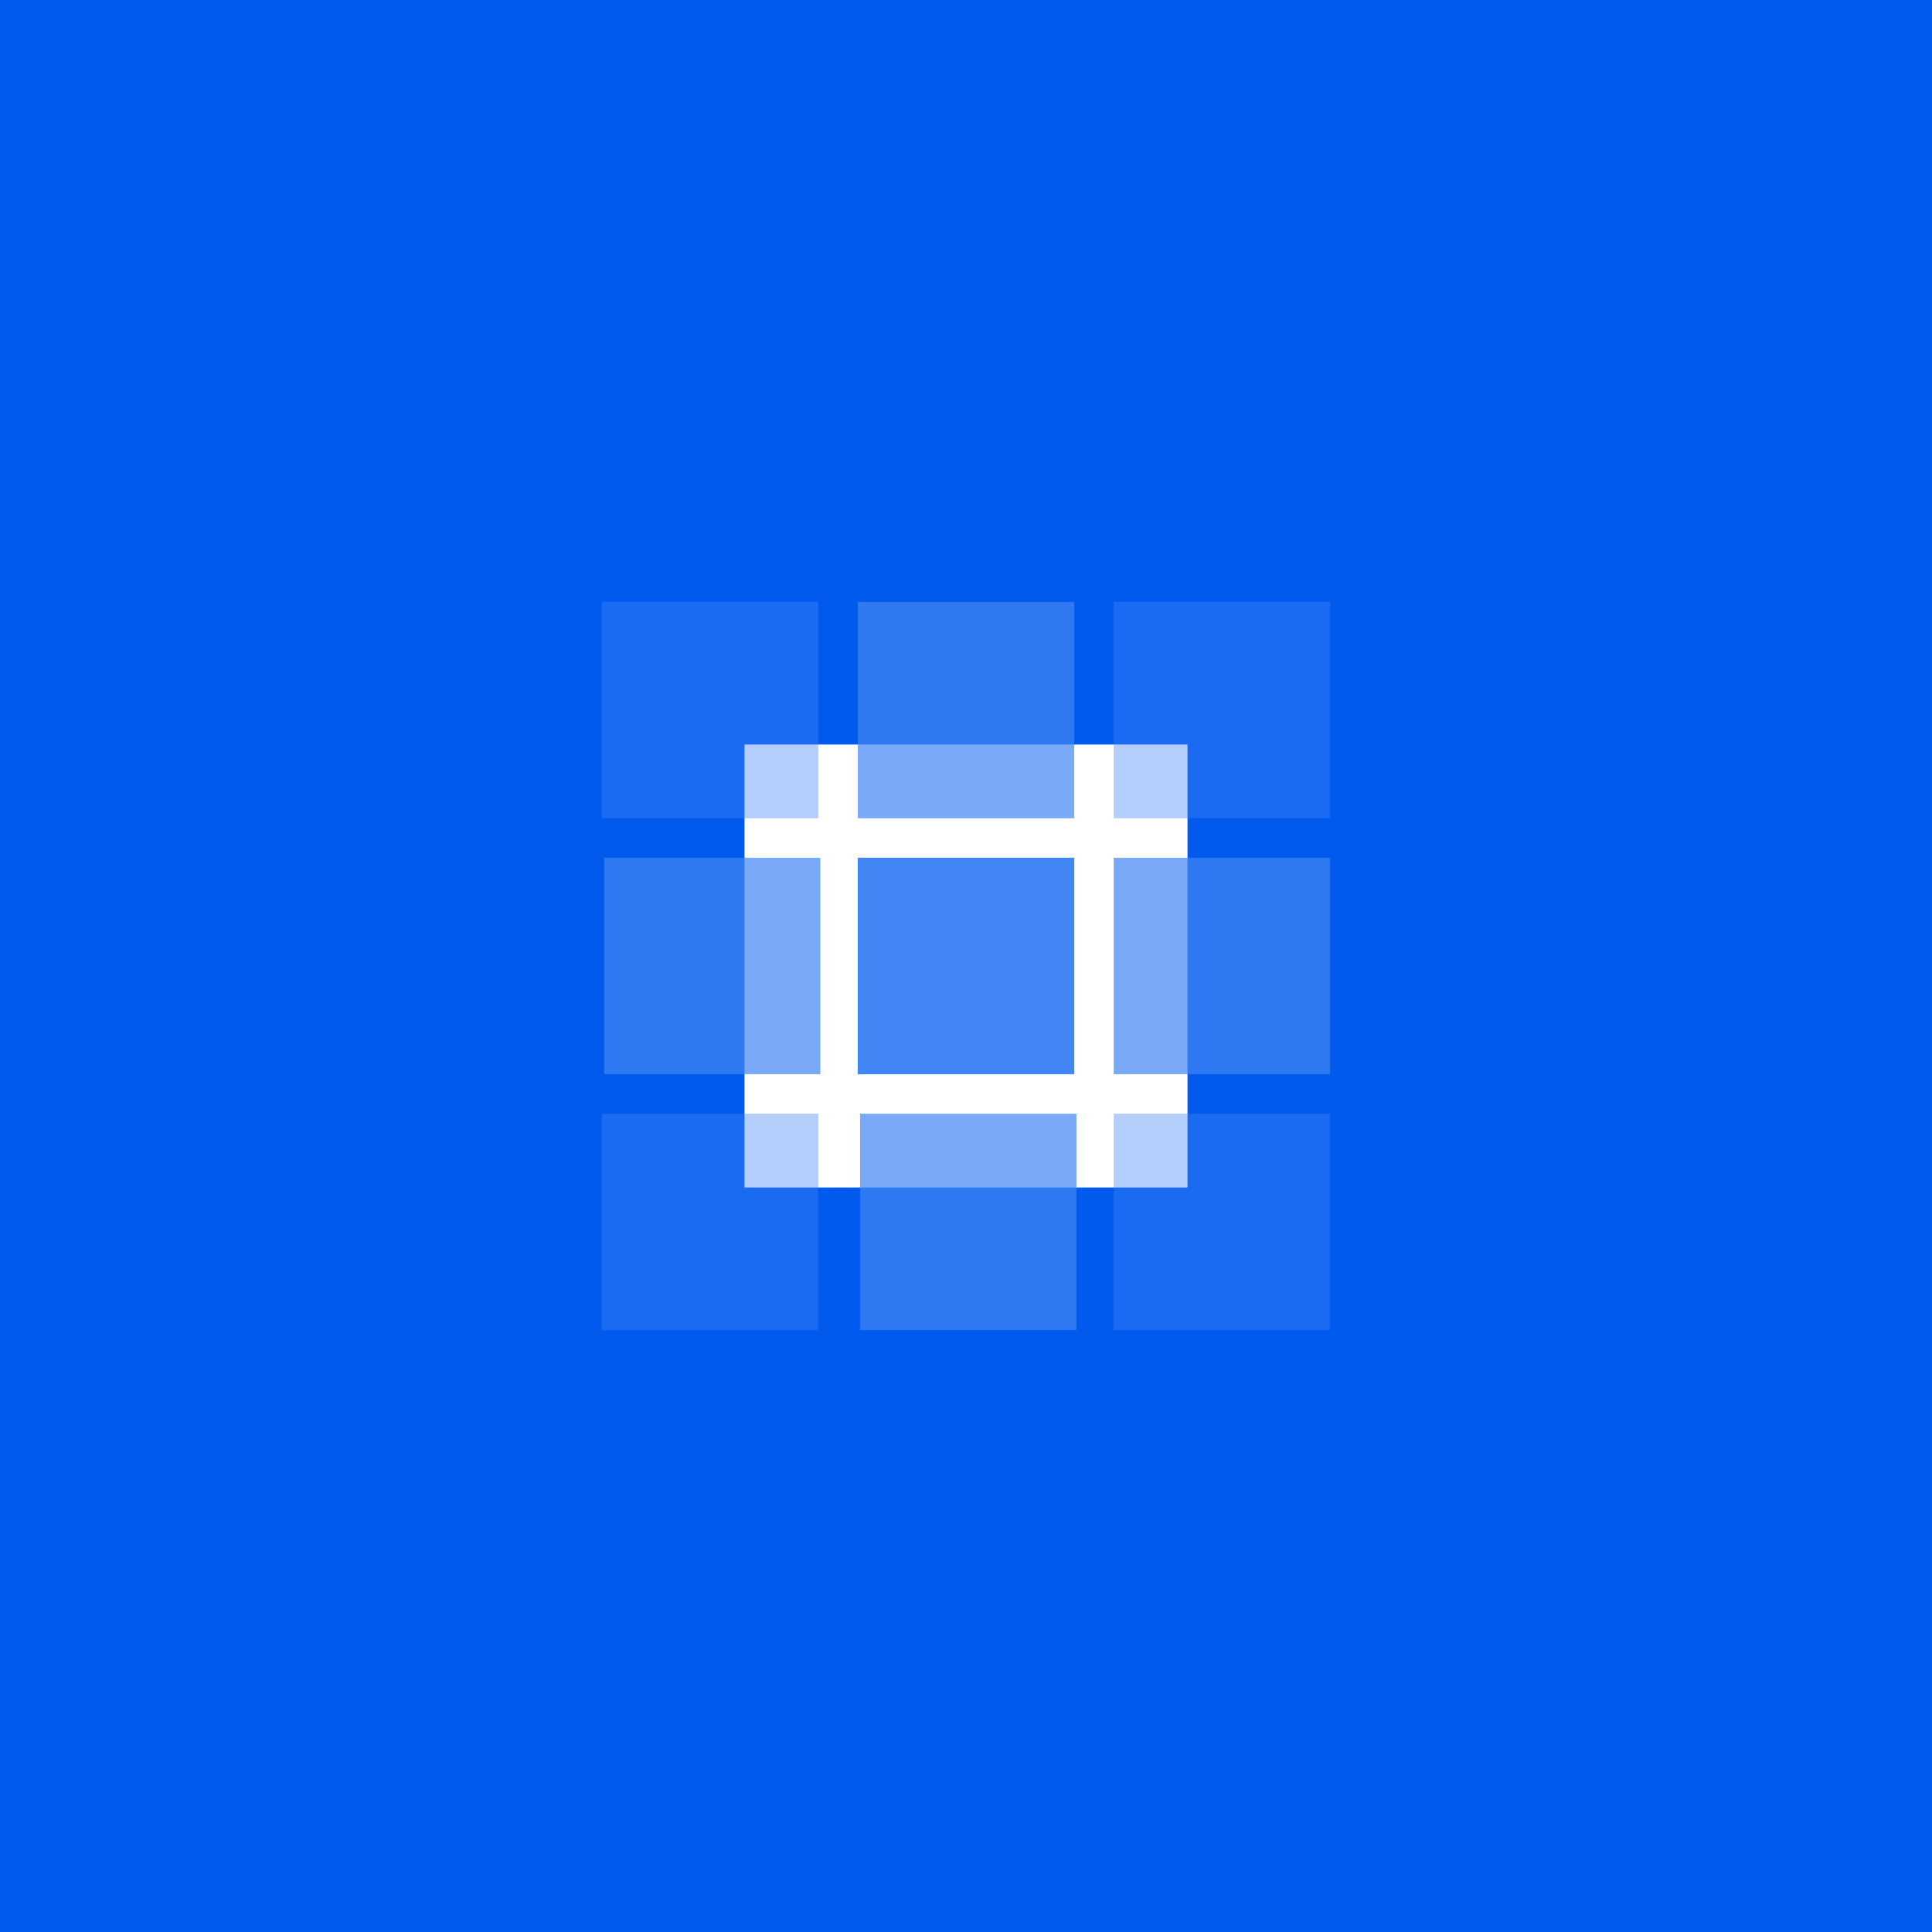
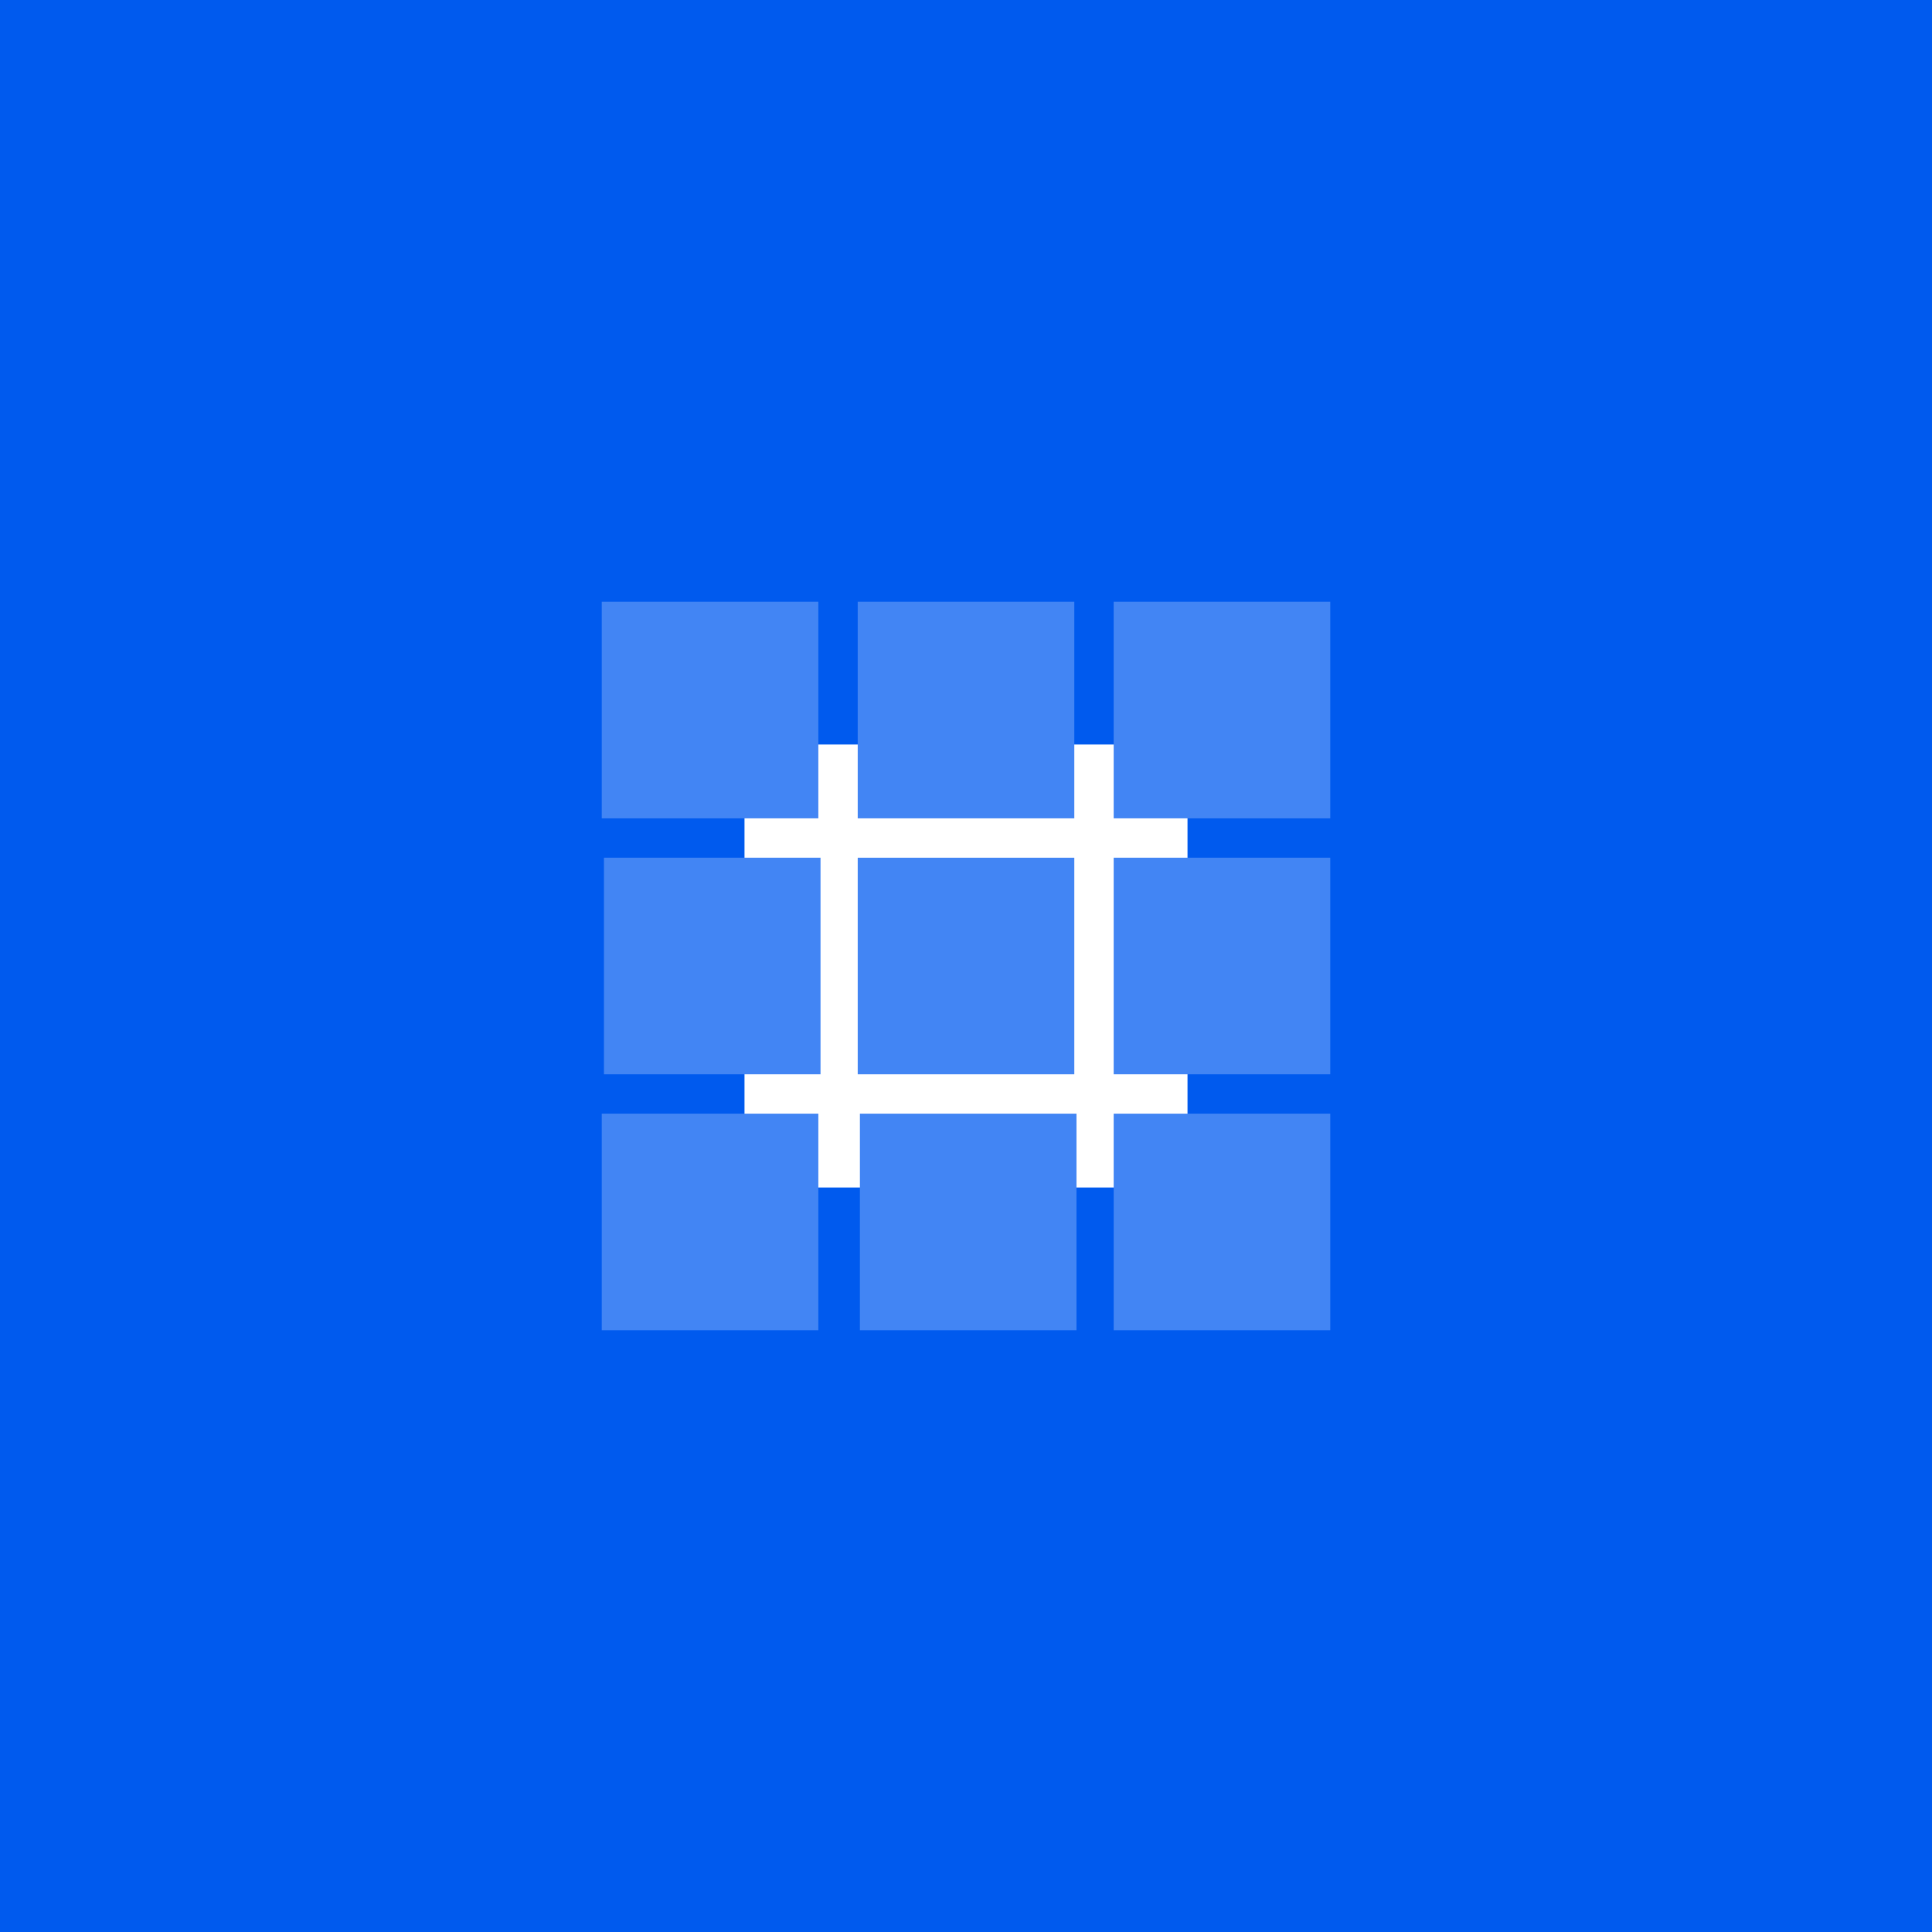
- <svg xmlns="http://www.w3.org/2000/svg" viewBox="0 0 1046.677 1046.677" height="1046.677" width="1046.677" id="svg2" version="1.1">
-   <defs id="defs6">
-     <clipPath id="clipPath22" clipPathUnits="userSpaceOnUse">
-       <path id="path20" d="M 0,785.008 H 785.008 V 0 H 0 Z" />
-     </clipPath>
-     <clipPath id="clipPath30" clipPathUnits="userSpaceOnUse">
-       <path id="path28" d="m 348.504,540.505 h 88 v -88 h -88 z" />
-     </clipPath>
-     <clipPath id="clipPath44" clipPathUnits="userSpaceOnUse">
-       <path id="path42" d="m 244.502,540.505 h 88 v -88 h -88 z" />
-     </clipPath>
-     <clipPath id="clipPath58" clipPathUnits="userSpaceOnUse">
-       <path id="path56" d="m 245.392,436.504 h 88 v -88 h -88 z" />
-     </clipPath>
-     <clipPath id="clipPath72" clipPathUnits="userSpaceOnUse">
-       <path id="path70" d="m 244.503,332.503 h 88 v -88 h -88 z" />
-     </clipPath>
-     <clipPath id="clipPath86" clipPathUnits="userSpaceOnUse">
-       <path id="path84" d="m 349.393,332.503 h 88 v -88 h -88 z" />
-     </clipPath>
-     <clipPath id="clipPath100" clipPathUnits="userSpaceOnUse">
-       <path id="path98" d="m 452.505,332.503 h 88 v -88 h -88 z" />
-     </clipPath>
-     <clipPath id="clipPath114" clipPathUnits="userSpaceOnUse">
-       <path id="path112" d="m 452.505,436.504 h 88 v -88 h -88 z" />
-     </clipPath>
-     <clipPath id="clipPath128" clipPathUnits="userSpaceOnUse">
-       <path id="path126" d="m 452.505,540.505 h 88 v -88 h -88 z" />
+ <svg xmlns="http://www.w3.org/2000/svg" version="1.1" width="785px" height="785px" preserveAspectRatio="none" viewBox="0 0 785 785">
+   <defs>
+     <clipPath id="clippath1" transform="">
+       <path d="M 0 785.008 L 785.008 785.008 L 785.008 0 L 0 0 Z" style="fill: none; clip-rule: nonzero;" />
+     </clipPath>
+     <clipPath id="clippath2" transform="" style="clip-path: url(#clippath1);">
+       <rect x="348.504" y="452.505" width="88" height="88" style="clip-rule: nonzero;" />
+     </clipPath>
+     <clipPath id="clippath3" transform="" style="clip-path: url(#clippath1);">
+       <rect x="244.502" y="452.505" width="88" height="88" style="clip-rule: nonzero;" />
+     </clipPath>
+     <clipPath id="clippath4" transform="" style="clip-path: url(#clippath1);">
+       <rect x="245.392" y="348.504" width="88" height="88" style="clip-rule: nonzero;" />
+     </clipPath>
+     <clipPath id="clippath5" transform="" style="clip-path: url(#clippath1);">
+       <rect x="244.503" y="244.503" width="88" height="88" style="clip-rule: nonzero;" />
+     </clipPath>
+     <clipPath id="clippath6" transform="" style="clip-path: url(#clippath1);">
+       <rect x="349.393" y="244.503" width="88" height="88" style="clip-rule: nonzero;" />
+     </clipPath>
+     <clipPath id="clippath7" transform="" style="clip-path: url(#clippath1);">
+       <rect x="452.505" y="244.503" width="88" height="88" style="clip-rule: nonzero;" />
+     </clipPath>
+     <clipPath id="clippath8" transform="" style="clip-path: url(#clippath1);">
+       <rect x="452.505" y="348.504" width="88" height="88" style="clip-rule: nonzero;" />
+     </clipPath>
+     <clipPath id="clippath9" transform="" style="clip-path: url(#clippath1);">
+       <rect x="452.505" y="452.505" width="88" height="88" style="clip-rule: nonzero;" />
    </clipPath>
  </defs>
-   <g transform="matrix(1.333333,0,0,-1.333333,0,1046.677)" id="g10">
-     <path id="path12" style="fill: rgb(0, 90, 238); fill-opacity: 1; fill-rule: nonzero; stroke: rgb(35, 24, 21); stroke-width: 1.231; stroke-linecap: butt; stroke-linejoin: miter; stroke-miterlimit: 10; stroke-dasharray: none; stroke-opacity: 1;" d="M 875.033 -93.453 L -83.168 -93.453 L -83.168 859.606 L 875.033 859.606 Z" />
-     <path id="path14" style="fill:#ffffff;fill-opacity:1;fill-rule:nonzero;stroke:none" d="m 482.504,302.504 h -180 v 180 h 180 z" />
-     <g id="g16">
-       <g clip-path="url(#clipPath22)" id="g18">
-         <g id="g24">
-           <g id="g26" />
-           <g id="g36">
-             <g style="opacity:0.7" id="g34" clip-path="url(#clipPath30)">
-               <path id="path32" style="fill:#4285f4;fill-opacity:1;fill-rule:nonzero;stroke:none" d="m 436.504,452.505 h -88 v 88 h 88 z" />
-             </g>
-           </g>
-         </g>
-         <g id="g38">
-           <g id="g40" />
-           <g id="g50">
-             <g style="opacity:0.4" id="g48" clip-path="url(#clipPath44)">
-               <path id="path46" style="fill:#4285f4;fill-opacity:1;fill-rule:nonzero;stroke:none" d="m 332.502,452.505 h -88 v 88 h 88 z" />
-             </g>
-           </g>
-         </g>
-         <g id="g52">
-           <g id="g54" />
-           <g id="g64">
-             <g style="opacity:0.7" id="g62" clip-path="url(#clipPath58)">
-               <path id="path60" style="fill:#4285f4;fill-opacity:1;fill-rule:nonzero;stroke:none" d="m 333.392,348.504 h -88 v 88 h 88 z" />
-             </g>
-           </g>
-         </g>
-         <g id="g66">
-           <g id="g68" />
-           <g id="g78">
-             <g style="opacity:0.4" id="g76" clip-path="url(#clipPath72)">
-               <path id="path74" style="fill:#4285f4;fill-opacity:1;fill-rule:nonzero;stroke:none" d="m 332.503,244.503 h -88 v 88 h 88 z" />
-             </g>
-           </g>
-         </g>
-         <g id="g80">
-           <g id="g82" />
-           <g id="g92">
-             <g style="opacity:0.7" id="g90" clip-path="url(#clipPath86)">
-               <path id="path88" style="fill:#4285f4;fill-opacity:1;fill-rule:nonzero;stroke:none" d="m 437.394,244.503 h -88 v 88 h 88 z" />
-             </g>
-           </g>
-         </g>
-         <g id="g94">
-           <g id="g96" />
-           <g id="g106">
-             <g style="opacity:0.4" id="g104" clip-path="url(#clipPath100)">
-               <path id="path102" style="fill:#4285f4;fill-opacity:1;fill-rule:nonzero;stroke:none" d="m 540.506,244.503 h -88 v 88 h 88 z" />
-             </g>
-           </g>
-         </g>
-         <g id="g108">
-           <g id="g110" />
-           <g id="g120">
-             <g style="opacity:0.7" id="g118" clip-path="url(#clipPath114)">
-               <path id="path116" style="fill:#4285f4;fill-opacity:1;fill-rule:nonzero;stroke:none" d="m 540.505,348.504 h -88 v 88 h 88 z" />
-             </g>
-           </g>
-         </g>
-         <g id="g122">
-           <g id="g124" />
-           <g id="g134">
-             <g style="opacity:0.4" id="g132" clip-path="url(#clipPath128)">
-               <path id="path130" style="fill:#4285f4;fill-opacity:1;fill-rule:nonzero;stroke:none" d="m 540.505,452.505 h -88 v 88 h 88 z" />
-             </g>
-           </g>
-         </g>
-       </g>
-     </g>
-     <path id="path136" style="fill: rgb(66, 133, 244); fill-opacity: 1; fill-rule: nonzero; stroke: none;" d="m 436.504,348.504 h -88 v 88 h 88 z" />
+   <g transform="matrix(1 0 0 -1 0 785.008)">
+     <path d="M 896.65 -107.072 L -99.889 -107.072 L -99.889 879.644 L 896.65 879.644 Z" style="fill: rgb(0, 90, 238); stroke: rgb(35, 24, 21); stroke-opacity: 1; stroke-miterlimit: 0; stroke-width: 1.277; stroke-dashoffset: 0px; fill-opacity: 1;">
+       </path>
+     <g transform="" style="">
+       <path d="M 482.504 302.504 L 302.504 302.504 L 302.504 482.504 L 482.504 482.504 Z" style="fill: rgb(255, 255, 255); fill-opacity: 1;" />
+       <path d="M 0 785.008 L 785.008 785.008 L 785.008 0 L 0 0 Z" style="fill: none;" />
+     </g>
+     <g style="clip-path: url(#clippath2);">
+       <g transform="">
+         <path d="M 436.504 452.505 L 348.504 452.505 L 348.504 540.505 L 436.504 540.505 Z" style="fill: rgb(66, 133, 244); fill-opacity: 1;" />
+       </g>
+     </g>
+     <g style="clip-path: url(#clippath3);">
+       <g transform="">
+         <path d="M 332.502 452.505 L 244.502 452.505 L 244.502 540.505 L 332.502 540.505 Z" style="fill: rgb(66, 133, 244); fill-opacity: 1;" />
+       </g>
+     </g>
+     <g style="clip-path: url(#clippath4);">
+       <g transform="">
+         <path d="M 333.392 348.504 L 245.392 348.504 L 245.392 436.504 L 333.392 436.504 Z" style="fill: rgb(66, 133, 244); fill-opacity: 1;" />
+       </g>
+     </g>
+     <g style="clip-path: url(#clippath5);">
+       <g transform="">
+         <path d="M 332.503 244.503 L 244.503 244.503 L 244.503 332.503 L 332.503 332.503 Z" style="fill: rgb(66, 133, 244); fill-opacity: 1;" />
+       </g>
+     </g>
+     <g style="clip-path: url(#clippath6);">
+       <g transform="">
+         <path d="M 437.394 244.503 L 349.394 244.503 L 349.394 332.503 L 437.394 332.503 Z" style="fill: rgb(66, 133, 244); fill-opacity: 1;" />
+       </g>
+     </g>
+     <g style="clip-path: url(#clippath7);">
+       <g transform="">
+         <path d="M 540.506 244.503 L 452.506 244.503 L 452.506 332.503 L 540.506 332.503 Z" style="fill: rgb(66, 133, 244); fill-opacity: 1;" />
+       </g>
+     </g>
+     <g style="clip-path: url(#clippath8);">
+       <g transform="">
+         <path d="M 540.505 348.504 L 452.505 348.504 L 452.505 436.504 L 540.505 436.504 Z" style="fill: rgb(66, 133, 244); fill-opacity: 1;" />
+       </g>
+     </g>
+     <g style="clip-path: url(#clippath9);">
+       <g transform="">
+         <path d="M 540.505 452.505 L 452.505 452.505 L 452.505 540.505 L 540.505 540.505 Z" style="fill: rgb(66, 133, 244); fill-opacity: 1;" />
+       </g>
+     </g>
+     <g transform="" style="">
+       <path d="M 436.504 348.504 L 348.504 348.504 L 348.504 436.504 L 436.504 436.504 Z" style="fill: rgb(66, 133, 244); fill-opacity: 1;" />
+     </g>
+   </g>
+   <g style="visibility: hidden;">
+     <g style="" transform="matrix(1.532094, 0, 0, -1.532094, -0.294687, 784.6448)">
+       <g>
+         <path d="M 0.06 512.145 L 512.06 512.145 L 512.06 0.145 L 0.06 0.145 Z" style="fill: none; stroke: rgb(236, 236, 237); stroke-opacity: 1; stroke-miterlimit: 0; stroke-width: 1px; stroke-dashoffset: 0px;" />
+       </g>
+       <g transform="matrix(1, 0, 0, 1, 0.0599, 10.8115)">
+         <path d="M 0 0 L 512 0" style="fill: none; stroke: rgb(236, 236, 237); stroke-opacity: 1; stroke-miterlimit: 0; stroke-width: 1px; stroke-dashoffset: 0px;" />
+       </g>
+       <g transform="matrix(1, 0, 0, 1, 0.0599, 21.4782)">
+         <path d="M 0 0 L 512 0" style="fill: none; stroke: rgb(236, 236, 237); stroke-opacity: 1; stroke-miterlimit: 0; stroke-width: 1px; stroke-dashoffset: 0px;" />
+       </g>
+       <g transform="matrix(1, 0, 0, 1, 0.0599, 32.1448)">
+         <path d="M 0 0 L 512 0" style="fill: none; stroke: rgb(236, 236, 237); stroke-opacity: 1; stroke-miterlimit: 0; stroke-width: 1px; stroke-dashoffset: 0px;" />
+       </g>
+       <g transform="matrix(1, 0, 0, 1, 0.0599, 42.8115)">
+         <path d="M 0 0 L 512 0" style="fill: none; stroke: rgb(236, 236, 237); stroke-opacity: 1; stroke-miterlimit: 0; stroke-width: 1px; stroke-dashoffset: 0px;" />
+       </g>
+       <g transform="matrix(1, 0, 0, 1, 0.0599, 53.4782)">
+         <path d="M 0 0 L 512 0" style="fill: none; stroke: rgb(236, 236, 237); stroke-opacity: 1; stroke-miterlimit: 0; stroke-width: 1px; stroke-dashoffset: 0px;" />
+       </g>
+       <g transform="matrix(1, 0, 0, 1, 0.0599, 64.1448)">
+         <path d="M 0 0 L 512 0" style="fill: none; stroke: rgb(236, 236, 237); stroke-opacity: 1; stroke-miterlimit: 0; stroke-width: 1px; stroke-dashoffset: 0px;" />
+       </g>
+       <g transform="matrix(1, 0, 0, 1, 0.0599, 74.81151)">
+         <path d="M 0 0 L 512 0" style="fill: none; stroke: rgb(236, 236, 237); stroke-opacity: 1; stroke-miterlimit: 0; stroke-width: 1px; stroke-dashoffset: 0px;" />
+       </g>
+       <g transform="matrix(1, 0, 0, 1, 0.0599, 85.4782)">
+         <path d="M 0 0 L 512 0" style="fill: none; stroke: rgb(236, 236, 237); stroke-opacity: 1; stroke-miterlimit: 0; stroke-width: 1px; stroke-dashoffset: 0px;" />
+       </g>
+       <g transform="matrix(1, 0, 0, 1, 0.0599, 96.1448)">
+         <path d="M 0 0 L 512 0" style="fill: none; stroke: rgb(236, 236, 237); stroke-opacity: 1; stroke-miterlimit: 0; stroke-width: 1px; stroke-dashoffset: 0px;" />
+       </g>
+       <g transform="matrix(1, 0, 0, 1, 0.0599, 106.8115)">
+         <path d="M 0 0 L 512 0" style="fill: none; stroke: rgb(236, 236, 237); stroke-opacity: 1; stroke-miterlimit: 0; stroke-width: 1px; stroke-dashoffset: 0px;" />
+       </g>
+       <g transform="matrix(1, 0, 0, 1, 0.0599, 117.4782)">
+         <path d="M 0 0 L 512 0" style="fill: none; stroke: rgb(236, 236, 237); stroke-opacity: 1; stroke-miterlimit: 0; stroke-width: 1px; stroke-dashoffset: 0px;" />
+       </g>
+       <g transform="matrix(1, 0, 0, 1, 0.0599, 128.1448)">
+         <path d="M 0 0 L 512 0" style="fill: none; stroke: rgb(236, 236, 237); stroke-opacity: 1; stroke-miterlimit: 0; stroke-width: 1px; stroke-dashoffset: 0px;" />
+       </g>
+       <g transform="matrix(1, 0, 0, 1, 0.0599, 138.8115)">
+         <path d="M 0 0 L 512 0" style="fill: none; stroke: rgb(236, 236, 237); stroke-opacity: 1; stroke-miterlimit: 0; stroke-width: 1px; stroke-dashoffset: 0px;" />
+       </g>
+       <g transform="matrix(1, 0, 0, 1, 0.0599, 149.4782)">
+         <path d="M 0 0 L 512 0" style="fill: none; stroke: rgb(236, 236, 237); stroke-opacity: 1; stroke-miterlimit: 0; stroke-width: 1px; stroke-dashoffset: 0px;" />
+       </g>
+       <g transform="matrix(1, 0, 0, 1, 0.0599, 160.1448)">
+         <path d="M 0 0 L 512 0" style="fill: none; stroke: rgb(236, 236, 237); stroke-opacity: 1; stroke-miterlimit: 0; stroke-width: 1px; stroke-dashoffset: 0px;" />
+       </g>
+       <g transform="matrix(1, 0, 0, 1, 0.0599, 170.8115)">
+         <path d="M 0 0 L 512 0" style="fill: none; stroke: rgb(236, 236, 237); stroke-opacity: 1; stroke-miterlimit: 0; stroke-width: 1px; stroke-dashoffset: 0px;" />
+       </g>
+       <g transform="matrix(1, 0, 0, 1, 0.0599, 181.4782)">
+         <path d="M 0 0 L 512 0" style="fill: none; stroke: rgb(216, 217, 218); stroke-opacity: 1; stroke-miterlimit: 0; stroke-width: 1px; stroke-dashoffset: 0px;" />
+       </g>
+       <g transform="matrix(1, 0, 0, 1, 0.0599, 192.1448)">
+         <path d="M 0 0 L 512 0" style="fill: none; stroke: rgb(236, 236, 237); stroke-opacity: 1; stroke-miterlimit: 0; stroke-width: 1px; stroke-dashoffset: 0px;" />
+       </g>
+       <g transform="matrix(1, 0, 0, 1, 0.0599, 202.8115)">
+         <path d="M 0 0 L 512 0" style="fill: none; stroke: rgb(236, 236, 237); stroke-opacity: 1; stroke-miterlimit: 0; stroke-width: 1px; stroke-dashoffset: 0px;" />
+       </g>
+       <g transform="matrix(1, 0, 0, 1, 0.0599, 213.4782)">
+         <path d="M 0 0 L 512 0" style="fill: none; stroke: rgb(236, 236, 237); stroke-opacity: 1; stroke-miterlimit: 0; stroke-width: 1px; stroke-dashoffset: 0px;" />
+       </g>
+       <g transform="matrix(1, 0, 0, 1, 0.0599, 224.1448)">
+         <path d="M 0 0 L 512 0" style="fill: none; stroke: rgb(236, 236, 237); stroke-opacity: 1; stroke-miterlimit: 0; stroke-width: 1px; stroke-dashoffset: 0px;" />
+       </g>
+       <g transform="matrix(1, 0, 0, 1, 0.0599, 234.8115)">
+         <path d="M 0 0 L 512 0" style="fill: none; stroke: rgb(236, 236, 237); stroke-opacity: 1; stroke-miterlimit: 0; stroke-width: 1px; stroke-dashoffset: 0px;" />
+       </g>
+       <g transform="matrix(1, 0, 0, 1, 0.0599, 245.4782)">
+         <path d="M 0 0 L 512 0" style="fill: none; stroke: rgb(236, 236, 237); stroke-opacity: 1; stroke-miterlimit: 0; stroke-width: 1px; stroke-dashoffset: 0px;" />
+       </g>
+       <g transform="matrix(1, 0, 0, 1, 0.0599, 266.8115)">
+         <path d="M 0 0 L 512 0" style="fill: none; stroke: rgb(236, 236, 237); stroke-opacity: 1; stroke-miterlimit: 0; stroke-width: 1px; stroke-dashoffset: 0px;" />
+       </g>
+       <g transform="matrix(1, 0, 0, 1, 0.0599, 277.4782)">
+         <path d="M 0 0 L 512 0" style="fill: none; stroke: rgb(236, 236, 237); stroke-opacity: 1; stroke-miterlimit: 0; stroke-width: 1px; stroke-dashoffset: 0px;" />
+       </g>
+       <g transform="matrix(1, 0, 0, 1, 0.0599, 288.1448)">
+         <path d="M 0 0 L 512 0" style="fill: none; stroke: rgb(236, 236, 237); stroke-opacity: 1; stroke-miterlimit: 0; stroke-width: 1px; stroke-dashoffset: 0px;" />
+       </g>
+       <g transform="matrix(1, 0, 0, 1, 0.0599, 298.8115)">
+         <path d="M 0 0 L 512 0" style="fill: none; stroke: rgb(236, 236, 237); stroke-opacity: 1; stroke-miterlimit: 0; stroke-width: 1px; stroke-dashoffset: 0px;" />
+       </g>
+       <g transform="matrix(1, 0, 0, 1, 0.0599, 309.4782)">
+         <path d="M 0 0 L 512 0" style="fill: none; stroke: rgb(236, 236, 237); stroke-opacity: 1; stroke-miterlimit: 0; stroke-width: 1px; stroke-dashoffset: 0px;" />
+       </g>
+       <g transform="matrix(1, 0, 0, 1, 0.0599, 320.1448)">
+         <path d="M 0 0 L 512 0" style="fill: none; stroke: rgb(236, 236, 237); stroke-opacity: 1; stroke-miterlimit: 0; stroke-width: 1px; stroke-dashoffset: 0px;" />
+       </g>
+       <g transform="matrix(1, 0, 0, 1, 0.0599, 330.8115)">
+         <path d="M 0 0 L 512 0" style="fill: none; stroke: rgb(216, 217, 218); stroke-opacity: 1; stroke-miterlimit: 0; stroke-width: 1px; stroke-dashoffset: 0px;" />
+       </g>
+       <g transform="matrix(1, 0, 0, 1, 0.0599, 341.4782)">
+         <path d="M 0 0 L 512 0" style="fill: none; stroke: rgb(236, 236, 237); stroke-opacity: 1; stroke-miterlimit: 0; stroke-width: 1px; stroke-dashoffset: 0px;" />
+       </g>
+       <g transform="matrix(1, 0, 0, 1, 0.0599, 352.1448)">
+         <path d="M 0 0 L 512 0" style="fill: none; stroke: rgb(236, 236, 237); stroke-opacity: 1; stroke-miterlimit: 0; stroke-width: 1px; stroke-dashoffset: 0px;" />
+       </g>
+       <g transform="matrix(1, 0, 0, 1, 0.0599, 362.8115)">
+         <path d="M 0 0 L 512 0" style="fill: none; stroke: rgb(236, 236, 237); stroke-opacity: 1; stroke-miterlimit: 0; stroke-width: 1px; stroke-dashoffset: 0px;" />
+       </g>
+       <g transform="matrix(1, 0, 0, 1, 0.0599, 373.4782)">
+         <path d="M 0 0 L 512 0" style="fill: none; stroke: rgb(236, 236, 237); stroke-opacity: 1; stroke-miterlimit: 0; stroke-width: 1px; stroke-dashoffset: 0px;" />
+       </g>
+       <g transform="matrix(1, 0, 0, 1, 0.0599, 384.1448)">
+         <path d="M 0 0 L 512 0" style="fill: none; stroke: rgb(236, 236, 237); stroke-opacity: 1; stroke-miterlimit: 0; stroke-width: 1px; stroke-dashoffset: 0px;" />
+       </g>
+       <g transform="matrix(1, 0, 0, 1, 0.0599, 394.8115)">
+         <path d="M 0 0 L 512 0" style="fill: none; stroke: rgb(236, 236, 237); stroke-opacity: 1; stroke-miterlimit: 0; stroke-width: 1px; stroke-dashoffset: 0px;" />
+       </g>
+       <g transform="matrix(1, 0, 0, 1, 0.0599, 405.4782)">
+         <path d="M 0 0 L 512 0" style="fill: none; stroke: rgb(236, 236, 237); stroke-opacity: 1; stroke-miterlimit: 0; stroke-width: 1px; stroke-dashoffset: 0px;" />
+       </g>
+       <g transform="matrix(1, 0, 0, 1, 0.0599, 416.1448)">
+         <path d="M 0 0 L 512 0" style="fill: none; stroke: rgb(236, 236, 237); stroke-opacity: 1; stroke-miterlimit: 0; stroke-width: 1px; stroke-dashoffset: 0px;" />
+       </g>
+       <g transform="matrix(1, 0, 0, 1, 0.0599, 426.8115)">
+         <path d="M 0 0 L 512 0" style="fill: none; stroke: rgb(236, 236, 237); stroke-opacity: 1; stroke-miterlimit: 0; stroke-width: 1px; stroke-dashoffset: 0px;" />
+       </g>
+       <g transform="matrix(1, 0, 0, 1, 0.0599, 437.4782)">
+         <path d="M 0 0 L 512 0" style="fill: none; stroke: rgb(236, 236, 237); stroke-opacity: 1; stroke-miterlimit: 0; stroke-width: 1px; stroke-dashoffset: 0px;" />
+       </g>
+       <g transform="matrix(1, 0, 0, 1, 0.0599, 448.1448)">
+         <path d="M 0 0 L 512 0" style="fill: none; stroke: rgb(236, 236, 237); stroke-opacity: 1; stroke-miterlimit: 0; stroke-width: 1px; stroke-dashoffset: 0px;" />
+       </g>
+       <g transform="matrix(1, 0, 0, 1, 0.0599, 458.8115)">
+         <path d="M 0 0 L 512 0" style="fill: none; stroke: rgb(236, 236, 237); stroke-opacity: 1; stroke-miterlimit: 0; stroke-width: 1px; stroke-dashoffset: 0px;" />
+       </g>
+       <g transform="matrix(1, 0, 0, 1, 0.0599, 469.4782)">
+         <path d="M 0 0 L 512 0" style="fill: none; stroke: rgb(236, 236, 237); stroke-opacity: 1; stroke-miterlimit: 0; stroke-width: 1px; stroke-dashoffset: 0px;" />
+       </g>
+       <g transform="matrix(1, 0, 0, 1, 0.0599, 480.1448)">
+         <path d="M 0 0 L 512 0" style="fill: none; stroke: rgb(236, 236, 237); stroke-opacity: 1; stroke-miterlimit: 0; stroke-width: 1px; stroke-dashoffset: 0px;" />
+       </g>
+       <g transform="matrix(1, 0, 0, 1, 0.0599, 490.8115)">
+         <path d="M 0 0 L 512 0" style="fill: none; stroke: rgb(236, 236, 237); stroke-opacity: 1; stroke-miterlimit: 0; stroke-width: 1px; stroke-dashoffset: 0px;" />
+       </g>
+       <g transform="matrix(1, 0, 0, 1, 0.0599, 501.4782)">
+         <path d="M 0 0 L 512 0" style="fill: none; stroke: rgb(236, 236, 237); stroke-opacity: 1; stroke-miterlimit: 0; stroke-width: 1px; stroke-dashoffset: 0px;" />
+       </g>
+       <g transform="matrix(1, 0, 0, 1, 501.3932, 512.1448)">
+         <path d="M 0 0 L 0 -512" style="fill: none; stroke: rgb(236, 236, 237); stroke-opacity: 1; stroke-miterlimit: 0; stroke-width: 1px; stroke-dashoffset: 0px;" />
+       </g>
+       <g transform="matrix(1, 0, 0, 1, 490.7266, 512.1448)">
+         <path d="M 0 0 L 0 -512" style="fill: none; stroke: rgb(236, 236, 237); stroke-opacity: 1; stroke-miterlimit: 0; stroke-width: 1px; stroke-dashoffset: 0px;" />
+       </g>
+       <g transform="matrix(1, 0, 0, 1, 480.0599, 512.1448)">
+         <path d="M 0 0 L 0 -512" style="fill: none; stroke: rgb(236, 236, 237); stroke-opacity: 1; stroke-miterlimit: 0; stroke-width: 1px; stroke-dashoffset: 0px;" />
+       </g>
+       <g transform="matrix(1, 0, 0, 1, 469.3932, 512.1448)">
+         <path d="M 0 0 L 0 -512" style="fill: none; stroke: rgb(236, 236, 237); stroke-opacity: 1; stroke-miterlimit: 0; stroke-width: 1px; stroke-dashoffset: 0px;" />
+       </g>
+       <g transform="matrix(1, 0, 0, 1, 458.7266, 512.1448)">
+         <path d="M 0 0 L 0 -512" style="fill: none; stroke: rgb(236, 236, 237); stroke-opacity: 1; stroke-miterlimit: 0; stroke-width: 1px; stroke-dashoffset: 0px;" />
+       </g>
+       <g transform="matrix(1, 0, 0, 1, 448.0599, 512.1448)">
+         <path d="M 0 0 L 0 -512" style="fill: none; stroke: rgb(236, 236, 237); stroke-opacity: 1; stroke-miterlimit: 0; stroke-width: 1px; stroke-dashoffset: 0px;" />
+       </g>
+       <g transform="matrix(1, 0, 0, 1, 437.3932, 512.1448)">
+         <path d="M 0 0 L 0 -512" style="fill: none; stroke: rgb(236, 236, 237); stroke-opacity: 1; stroke-miterlimit: 0; stroke-width: 1px; stroke-dashoffset: 0px;" />
+       </g>
+       <g transform="matrix(1, 0, 0, 1, 426.7266, 512.1448)">
+         <path d="M 0 0 L 0 -512" style="fill: none; stroke: rgb(236, 236, 237); stroke-opacity: 1; stroke-miterlimit: 0; stroke-width: 1px; stroke-dashoffset: 0px;" />
+       </g>
+       <g transform="matrix(1, 0, 0, 1, 416.0599, 512.1448)">
+         <path d="M 0 0 L 0 -512" style="fill: none; stroke: rgb(236, 236, 237); stroke-opacity: 1; stroke-miterlimit: 0; stroke-width: 1px; stroke-dashoffset: 0px;" />
+       </g>
+       <g transform="matrix(1, 0, 0, 1, 405.3932, 512.1448)">
+         <path d="M 0 0 L 0 -512" style="fill: none; stroke: rgb(236, 236, 237); stroke-opacity: 1; stroke-miterlimit: 0; stroke-width: 1px; stroke-dashoffset: 0px;" />
+       </g>
+       <g transform="matrix(1, 0, 0, 1, 394.7266, 512.1448)">
+         <path d="M 0 0 L 0 -512" style="fill: none; stroke: rgb(236, 236, 237); stroke-opacity: 1; stroke-miterlimit: 0; stroke-width: 1px; stroke-dashoffset: 0px;" />
+       </g>
+       <g transform="matrix(1, 0, 0, 1, 384.0599, 512.1448)">
+         <path d="M 0 0 L 0 -512" style="fill: none; stroke: rgb(236, 236, 237); stroke-opacity: 1; stroke-miterlimit: 0; stroke-width: 1px; stroke-dashoffset: 0px;" />
+       </g>
+       <g transform="matrix(1, 0, 0, 1, 373.3932, 512.1448)">
+         <path d="M 0 0 L 0 -512" style="fill: none; stroke: rgb(236, 236, 237); stroke-opacity: 1; stroke-miterlimit: 0; stroke-width: 1px; stroke-dashoffset: 0px;" />
+       </g>
+       <g transform="matrix(1, 0, 0, 1, 362.7266, 512.1448)">
+         <path d="M 0 0 L 0 -512" style="fill: none; stroke: rgb(236, 236, 237); stroke-opacity: 1; stroke-miterlimit: 0; stroke-width: 1px; stroke-dashoffset: 0px;" />
+       </g>
+       <g transform="matrix(1, 0, 0, 1, 352.0599, 512.1448)">
+         <path d="M 0 0 L 0 -512" style="fill: none; stroke: rgb(236, 236, 237); stroke-opacity: 1; stroke-miterlimit: 0; stroke-width: 1px; stroke-dashoffset: 0px;" />
+       </g>
+       <g transform="matrix(1, 0, 0, 1, 341.3932, 512.1448)">
+         <path d="M 0 0 L 0 -512" style="fill: none; stroke: rgb(236, 236, 237); stroke-opacity: 1; stroke-miterlimit: 0; stroke-width: 1px; stroke-dashoffset: 0px;" />
+       </g>
+       <g transform="matrix(1, 0, 0, 1, 330.7266, 512.1448)">
+         <path d="M 0 0 L 0 -512" style="fill: none; stroke: rgb(216, 217, 218); stroke-opacity: 1; stroke-miterlimit: 0; stroke-width: 1px; stroke-dashoffset: 0px;" />
+       </g>
+       <g transform="matrix(1, 0, 0, 1, 320.0599, 512.1448)">
+         <path d="M 0 0 L 0 -512" style="fill: none; stroke: rgb(236, 236, 237); stroke-opacity: 1; stroke-miterlimit: 0; stroke-width: 1px; stroke-dashoffset: 0px;" />
+       </g>
+       <g transform="matrix(1, 0, 0, 1, 309.3932, 512.1448)">
+         <path d="M 0 0 L 0 -512" style="fill: none; stroke: rgb(236, 236, 237); stroke-opacity: 1; stroke-miterlimit: 0; stroke-width: 1px; stroke-dashoffset: 0px;" />
+       </g>
+       <g transform="matrix(1, 0, 0, 1, 298.7266, 512.1448)">
+         <path d="M 0 0 L 0 -512" style="fill: none; stroke: rgb(236, 236, 237); stroke-opacity: 1; stroke-miterlimit: 0; stroke-width: 1px; stroke-dashoffset: 0px;" />
+       </g>
+       <g transform="matrix(1, 0, 0, 1, 288.0599, 512.1448)">
+         <path d="M 0 0 L 0 -512" style="fill: none; stroke: rgb(236, 236, 237); stroke-opacity: 1; stroke-miterlimit: 0; stroke-width: 1px; stroke-dashoffset: 0px;" />
+       </g>
+       <g transform="matrix(1, 0, 0, 1, 277.3932, 512.1448)">
+         <path d="M 0 0 L 0 -512" style="fill: none; stroke: rgb(236, 236, 237); stroke-opacity: 1; stroke-miterlimit: 0; stroke-width: 1px; stroke-dashoffset: 0px;" />
+       </g>
+       <g transform="matrix(1, 0, 0, 1, 266.7266, 512.1448)">
+         <path d="M 0 0 L 0 -512" style="fill: none; stroke: rgb(236, 236, 237); stroke-opacity: 1; stroke-miterlimit: 0; stroke-width: 1px; stroke-dashoffset: 0px;" />
+       </g>
+       <g transform="matrix(1, 0, 0, 1, 245.3933, 512.1448)">
+         <path d="M 0 0 L 0 -512" style="fill: none; stroke: rgb(236, 236, 237); stroke-opacity: 1; stroke-miterlimit: 0; stroke-width: 1px; stroke-dashoffset: 0px;" />
+       </g>
+       <g transform="matrix(1, 0, 0, 1, 234.7266, 512.1448)">
+         <path d="M 0 0 L 0 -512" style="fill: none; stroke: rgb(236, 236, 237); stroke-opacity: 1; stroke-miterlimit: 0; stroke-width: 1px; stroke-dashoffset: 0px;" />
+       </g>
+       <g transform="matrix(1, 0, 0, 1, 224.0599, 512.1448)">
+         <path d="M 0 0 L 0 -512" style="fill: none; stroke: rgb(236, 236, 237); stroke-opacity: 1; stroke-miterlimit: 0; stroke-width: 1px; stroke-dashoffset: 0px;" />
+       </g>
+       <g transform="matrix(1, 0, 0, 1, 213.3933, 512.1448)">
+         <path d="M 0 0 L 0 -512" style="fill: none; stroke: rgb(236, 236, 237); stroke-opacity: 1; stroke-miterlimit: 0; stroke-width: 1px; stroke-dashoffset: 0px;" />
+       </g>
+       <g transform="matrix(1, 0, 0, 1, 202.7266, 512.1448)">
+         <path d="M 0 0 L 0 -512" style="fill: none; stroke: rgb(236, 236, 237); stroke-opacity: 1; stroke-miterlimit: 0; stroke-width: 1px; stroke-dashoffset: 0px;" />
+       </g>
+       <g transform="matrix(1, 0, 0, 1, 192.0599, 512.1448)">
+         <path d="M 0 0 L 0 -512" style="fill: none; stroke: rgb(236, 236, 237); stroke-opacity: 1; stroke-miterlimit: 0; stroke-width: 1px; stroke-dashoffset: 0px;" />
+       </g>
+       <g transform="matrix(1, 0, 0, 1, 181.3933, 512.1448)">
+         <path d="M 0 0 L 0 -512" style="fill: none; stroke: rgb(216, 217, 218); stroke-opacity: 1; stroke-miterlimit: 0; stroke-width: 1px; stroke-dashoffset: 0px;" />
+       </g>
+       <g transform="matrix(1, 0, 0, 1, 170.7266, 512.1448)">
+         <path d="M 0 0 L 0 -512" style="fill: none; stroke: rgb(236, 236, 237); stroke-opacity: 1; stroke-miterlimit: 0; stroke-width: 1px; stroke-dashoffset: 0px;" />
+       </g>
+       <g transform="matrix(1, 0, 0, 1, 160.0599, 512.1448)">
+         <path d="M 0 0 L 0 -512" style="fill: none; stroke: rgb(236, 236, 237); stroke-opacity: 1; stroke-miterlimit: 0; stroke-width: 1px; stroke-dashoffset: 0px;" />
+       </g>
+       <g transform="matrix(1, 0, 0, 1, 149.3933, 512.1448)">
+         <path d="M 0 0 L 0 -512" style="fill: none; stroke: rgb(236, 236, 237); stroke-opacity: 1; stroke-miterlimit: 0; stroke-width: 1px; stroke-dashoffset: 0px;" />
+       </g>
+       <g transform="matrix(1, 0, 0, 1, 138.7266, 512.1448)">
+         <path d="M 0 0 L 0 -512" style="fill: none; stroke: rgb(236, 236, 237); stroke-opacity: 1; stroke-miterlimit: 0; stroke-width: 1px; stroke-dashoffset: 0px;" />
+       </g>
+       <g transform="matrix(1, 0, 0, 1, 128.0599, 512.1448)">
+         <path d="M 0 0 L 0 -512" style="fill: none; stroke: rgb(236, 236, 237); stroke-opacity: 1; stroke-miterlimit: 0; stroke-width: 1px; stroke-dashoffset: 0px;" />
+       </g>
+       <g transform="matrix(1, 0, 0, 1, 117.3933, 512.1448)">
+         <path d="M 0 0 L 0 -512" style="fill: none; stroke: rgb(236, 236, 237); stroke-opacity: 1; stroke-miterlimit: 0; stroke-width: 1px; stroke-dashoffset: 0px;" />
+       </g>
+       <g transform="matrix(1, 0, 0, 1, 106.7266, 512.1448)">
+         <path d="M 0 0 L 0 -512" style="fill: none; stroke: rgb(236, 236, 237); stroke-opacity: 1; stroke-miterlimit: 0; stroke-width: 1px; stroke-dashoffset: 0px;" />
+       </g>
+       <g transform="matrix(1, 0, 0, 1, 96.0599, 512.1448)">
+         <path d="M 0 0 L 0 -512" style="fill: none; stroke: rgb(236, 236, 237); stroke-opacity: 1; stroke-miterlimit: 0; stroke-width: 1px; stroke-dashoffset: 0px;" />
+       </g>
+       <g transform="matrix(1, 0, 0, 1, 85.3933, 512.1448)">
+         <path d="M 0 0 L 0 -512" style="fill: none; stroke: rgb(236, 236, 237); stroke-opacity: 1; stroke-miterlimit: 0; stroke-width: 1px; stroke-dashoffset: 0px;" />
+       </g>
+       <g transform="matrix(1, 0, 0, 1, 74.72661, 512.1448)">
+         <path d="M 0 0 L 0 -512" style="fill: none; stroke: rgb(236, 236, 237); stroke-opacity: 1; stroke-miterlimit: 0; stroke-width: 1px; stroke-dashoffset: 0px;" />
+       </g>
+       <g transform="matrix(1, 0, 0, 1, 64.0599, 512.1448)">
+         <path d="M 0 0 L 0 -512" style="fill: none; stroke: rgb(236, 236, 237); stroke-opacity: 1; stroke-miterlimit: 0; stroke-width: 1px; stroke-dashoffset: 0px;" />
+       </g>
+       <g transform="matrix(1, 0, 0, 1, 53.3933, 512.1448)">
+         <path d="M 0 0 L 0 -512" style="fill: none; stroke: rgb(236, 236, 237); stroke-opacity: 1; stroke-miterlimit: 0; stroke-width: 1px; stroke-dashoffset: 0px;" />
+       </g>
+       <g transform="matrix(1, 0, 0, 1, 42.7266, 512.1448)">
+         <path d="M 0 0 L 0 -512" style="fill: none; stroke: rgb(236, 236, 237); stroke-opacity: 1; stroke-miterlimit: 0; stroke-width: 1px; stroke-dashoffset: 0px;" />
+       </g>
+       <g transform="matrix(1, 0, 0, 1, 32.0599, 512.1448)">
+         <path d="M 0 0 L 0 -512" style="fill: none; stroke: rgb(236, 236, 237); stroke-opacity: 1; stroke-miterlimit: 0; stroke-width: 1px; stroke-dashoffset: 0px;" />
+       </g>
+       <g transform="matrix(1, 0, 0, 1, 21.3933, 512.1448)">
+         <path d="M 0 0 L 0 -512" style="fill: none; stroke: rgb(236, 236, 237); stroke-opacity: 1; stroke-miterlimit: 0; stroke-width: 1px; stroke-dashoffset: 0px;" />
+       </g>
+       <g transform="matrix(1, 0, 0, 1, 10.7266, 512.1448)" style="">
+         <path d="M 0 0 L 0 -512" style="fill: none; stroke: rgb(236, 236, 237); stroke-opacity: 1; stroke-miterlimit: 0; stroke-width: 1px; stroke-dashoffset: 0px;" />
+       </g>
+     </g>
+     <g style="" transform="matrix(1.532094, 0, 0, -1.532094, -0.294687, 784.6448)">
+       <g transform="matrix(1, 0, 0, 1, 0.0599, 256.1448)" style="">
+         <path d="M 0 0 L 512 0" style="fill: none; stroke: rgb(216, 217, 218); stroke-opacity: 1; stroke-miterlimit: 0; stroke-width: 1px; stroke-dashoffset: 0px;" />
+       </g>
+       <g transform="matrix(1, 0, 0, 1, 256.0599, 512.1448)" style="">
+         <path d="M 0 0 L 0 -512" style="fill: none; stroke: rgb(216, 217, 218); stroke-opacity: 1; stroke-miterlimit: 0; stroke-width: 1px; stroke-dashoffset: 0px;" />
+       </g>
+       <g transform="matrix(1, 0, 0, 1, 512.0599, 512.1448)" style="">
+         <path d="M 0 0 L -512 -512" style="fill: none; stroke: rgb(216, 217, 218); stroke-opacity: 1; stroke-miterlimit: 0; stroke-width: 1px; stroke-dashoffset: 0px;" />
+       </g>
+       <g transform="matrix(1, 0, 0, 1, 0.0599, 512.1448)">
+         <path d="M 0 0 L 512 -512" style="fill: none; stroke: rgb(216, 217, 218); stroke-opacity: 1; stroke-miterlimit: 0; stroke-width: 1px; stroke-dashoffset: 0px;" />
+       </g>
+       <g transform="matrix(1, 0, 0, 1, 362.7266, 256.1448)" style="">
+         <path d="M 0 0 C 0 -58.91 -47.756 -106.667 -106.667 -106.667 C -165.577 -106.667 -213.333 -58.91 -213.333 0 C -213.333 58.91 -165.577 106.667 -106.667 106.667 C -47.756 106.667 0 58.91 0 0 Z" style="fill: none; stroke: rgb(216, 217, 218); stroke-opacity: 1; stroke-miterlimit: 0; stroke-width: 1px; stroke-dashoffset: 0px;" />
+       </g>
+       <g transform="matrix(1, 0, 0, 1, 394.4138, 21.4782)">
+         <path d="M 0 0 L -276.933 0 C -294.654 0 -309.021 14.366 -309.021 32.088 L -309.021 437.246 C -309.021 454.967 -294.654 469.333 -276.933 469.333 L 0 469.333 C 17.722 469.333 32.088 454.967 32.088 437.246 L 32.088 32.088 C 32.088 14.366 17.722 0 0 0 Z" style="fill: none; stroke: rgb(196, 197, 199); stroke-opacity: 1; stroke-miterlimit: 0; stroke-width: 1px; stroke-dashoffset: 0px;" />
+       </g>
+       <g transform="matrix(1, 0, 0, 1, 21.2807, 117.6784)">
+         <path d="M 0 0 L 0 276.933 C 0 294.654 14.366 309.021 32.088 309.021 L 437.246 309.021 C 454.967 309.021 469.333 294.654 469.333 276.933 L 469.333 0 C 469.333 -17.722 454.967 -32.088 437.246 -32.088 L 32.088 -32.088 C 14.366 -32.088 0 -17.722 0 0 Z" style="fill: none; stroke: rgb(196, 197, 199); stroke-opacity: 1; stroke-miterlimit: 0; stroke-width: 1px; stroke-dashoffset: 0px;" />
+       </g>
+       <g transform="matrix(1, 0, 0, 1, 426.1808, 53.4782)" style="">
+         <path d="M 0 0 L -340.718 0 C -358.561 0 -373.026 14.465 -373.026 32.307 L -373.026 373.026 C -373.026 390.869 -358.561 405.333 -340.718 405.333 L 0 405.333 C 17.843 405.333 32.307 390.869 32.307 373.026 L 32.307 32.307 C 32.307 14.465 17.843 0 0 0 Z" style="fill: none; stroke: rgb(196, 197, 199); stroke-opacity: 1; stroke-miterlimit: 0; stroke-width: 1px; stroke-dashoffset: 0px;" />
+       </g>
+     </g>
+     <rect width="785" height="785" style="fill: none; stroke: rgb(0, 0, 0);">
+       </rect>
+     <rect width="622" height="622" style="fill: none; stroke: rgb(0, 0, 0); stroke-width: 1" x="81" y="81">
+       </rect>
  </g>
</svg>
